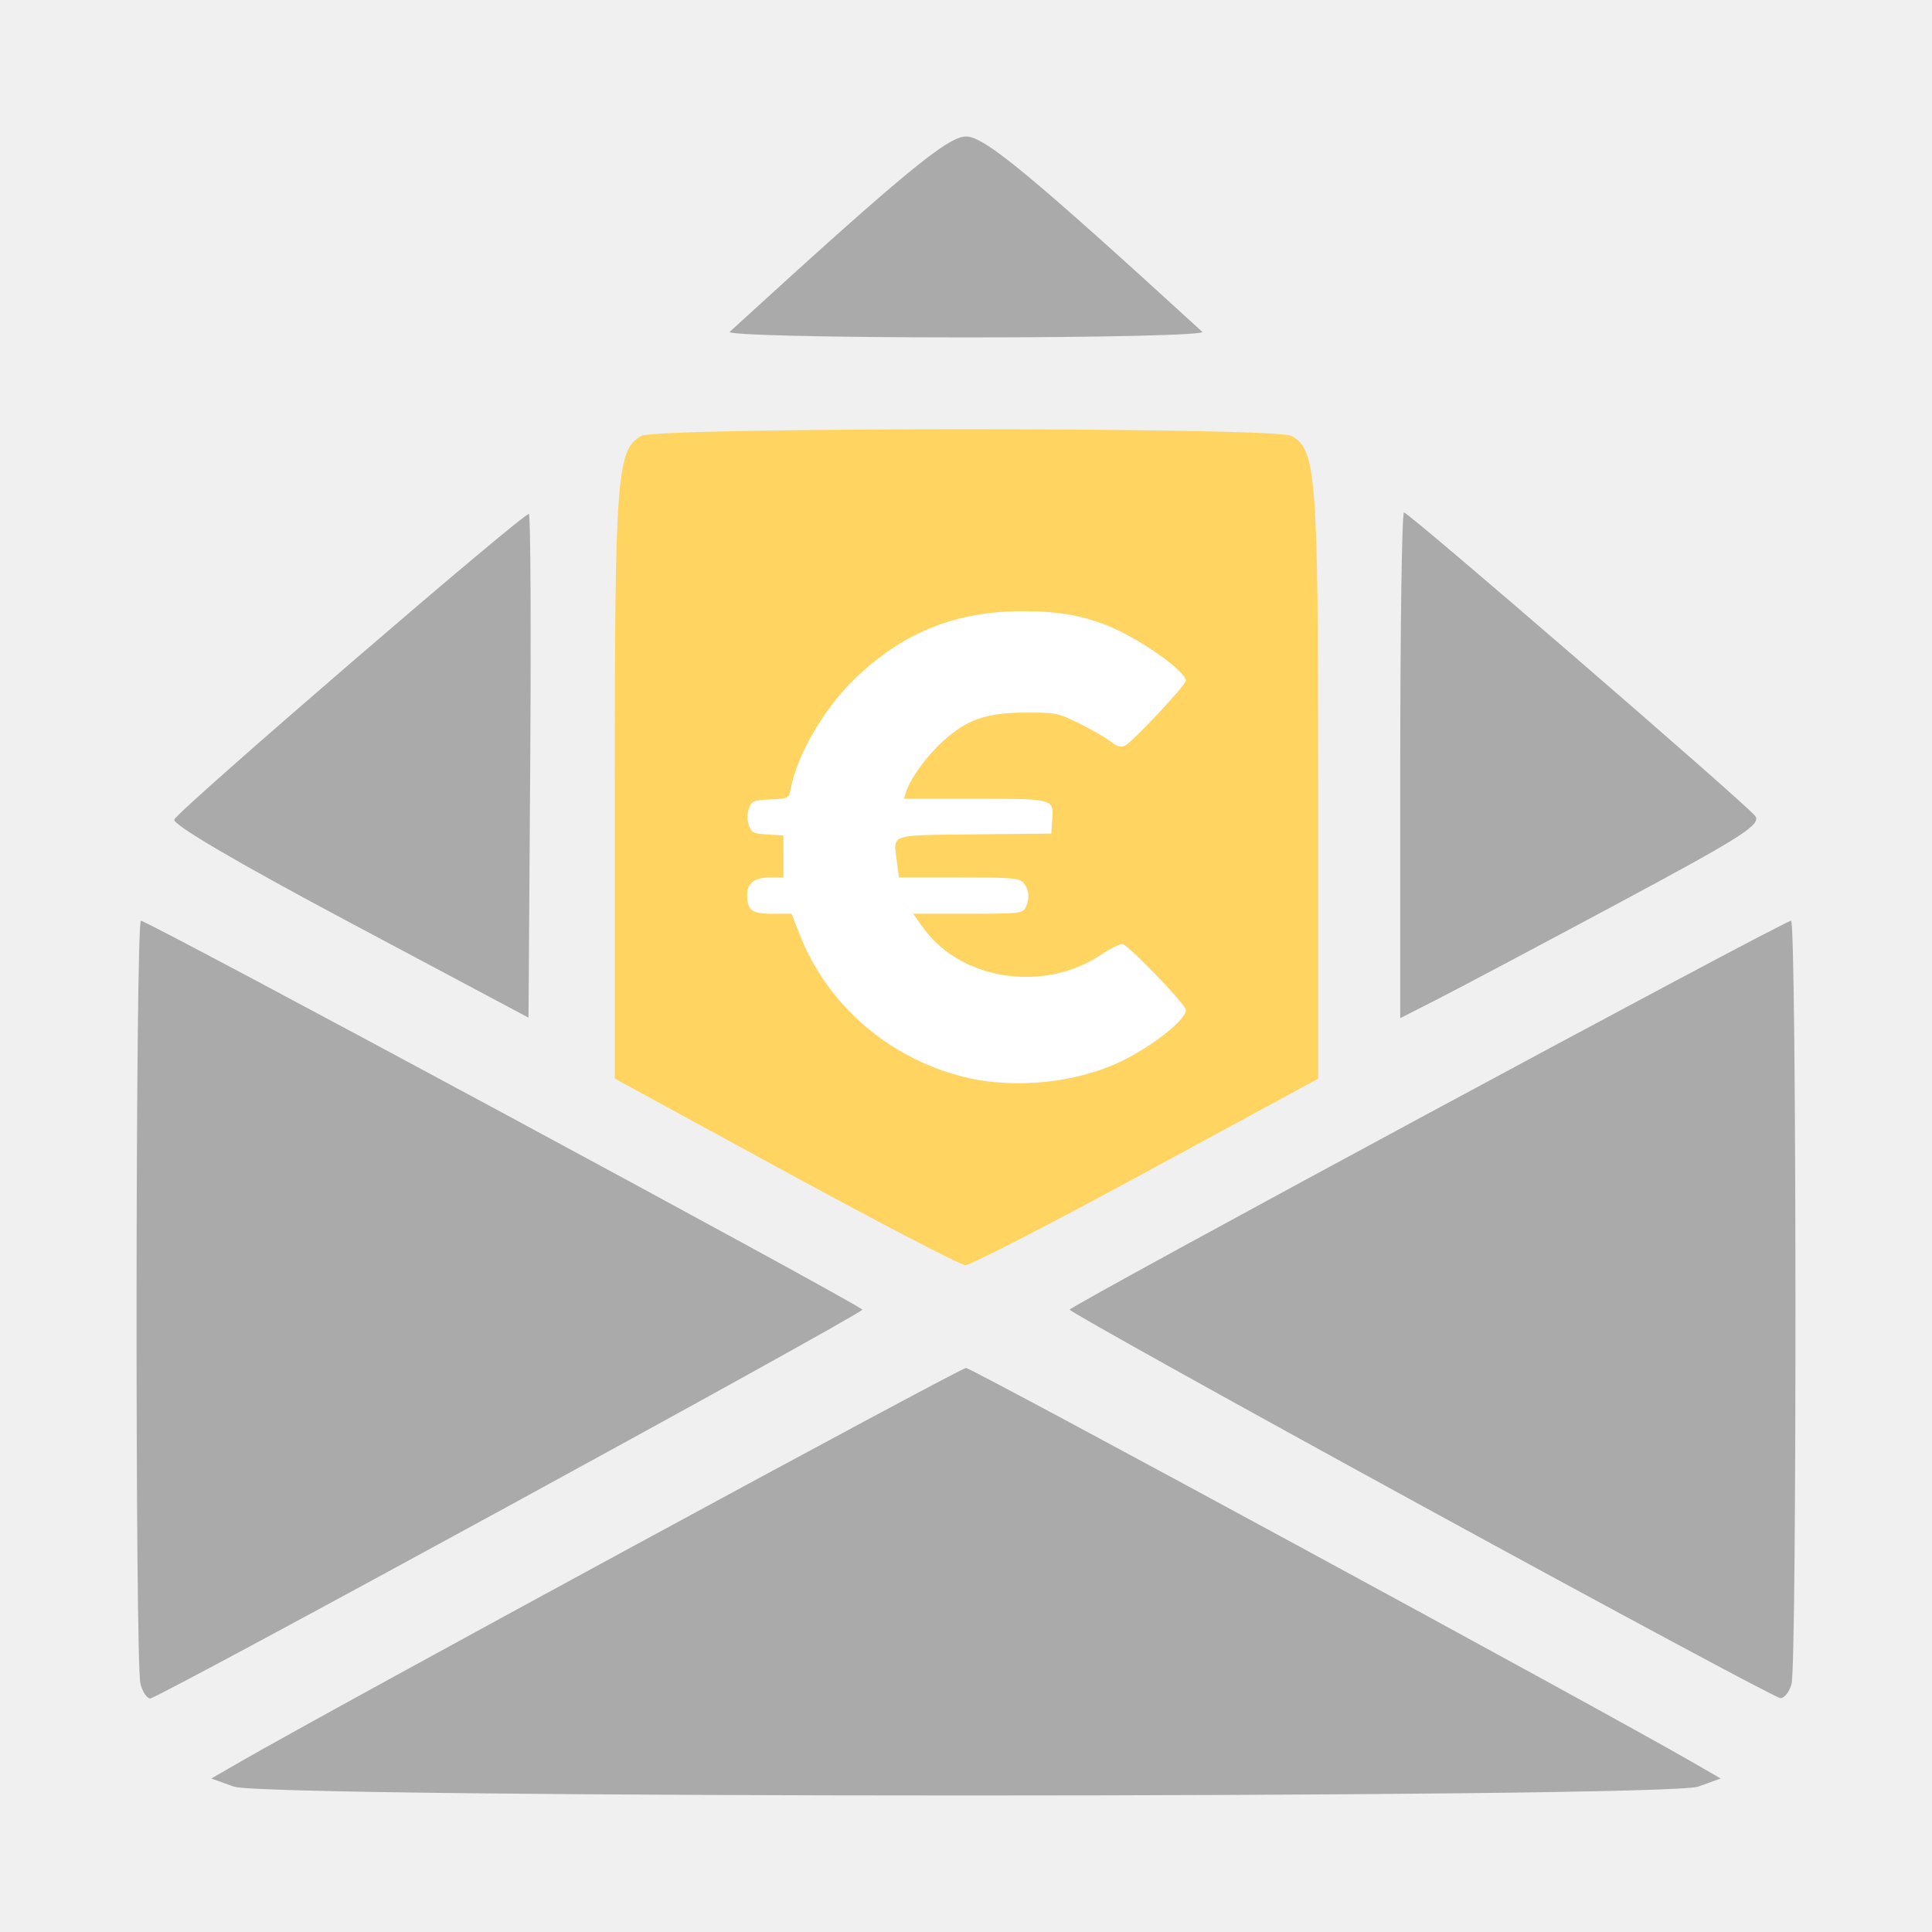
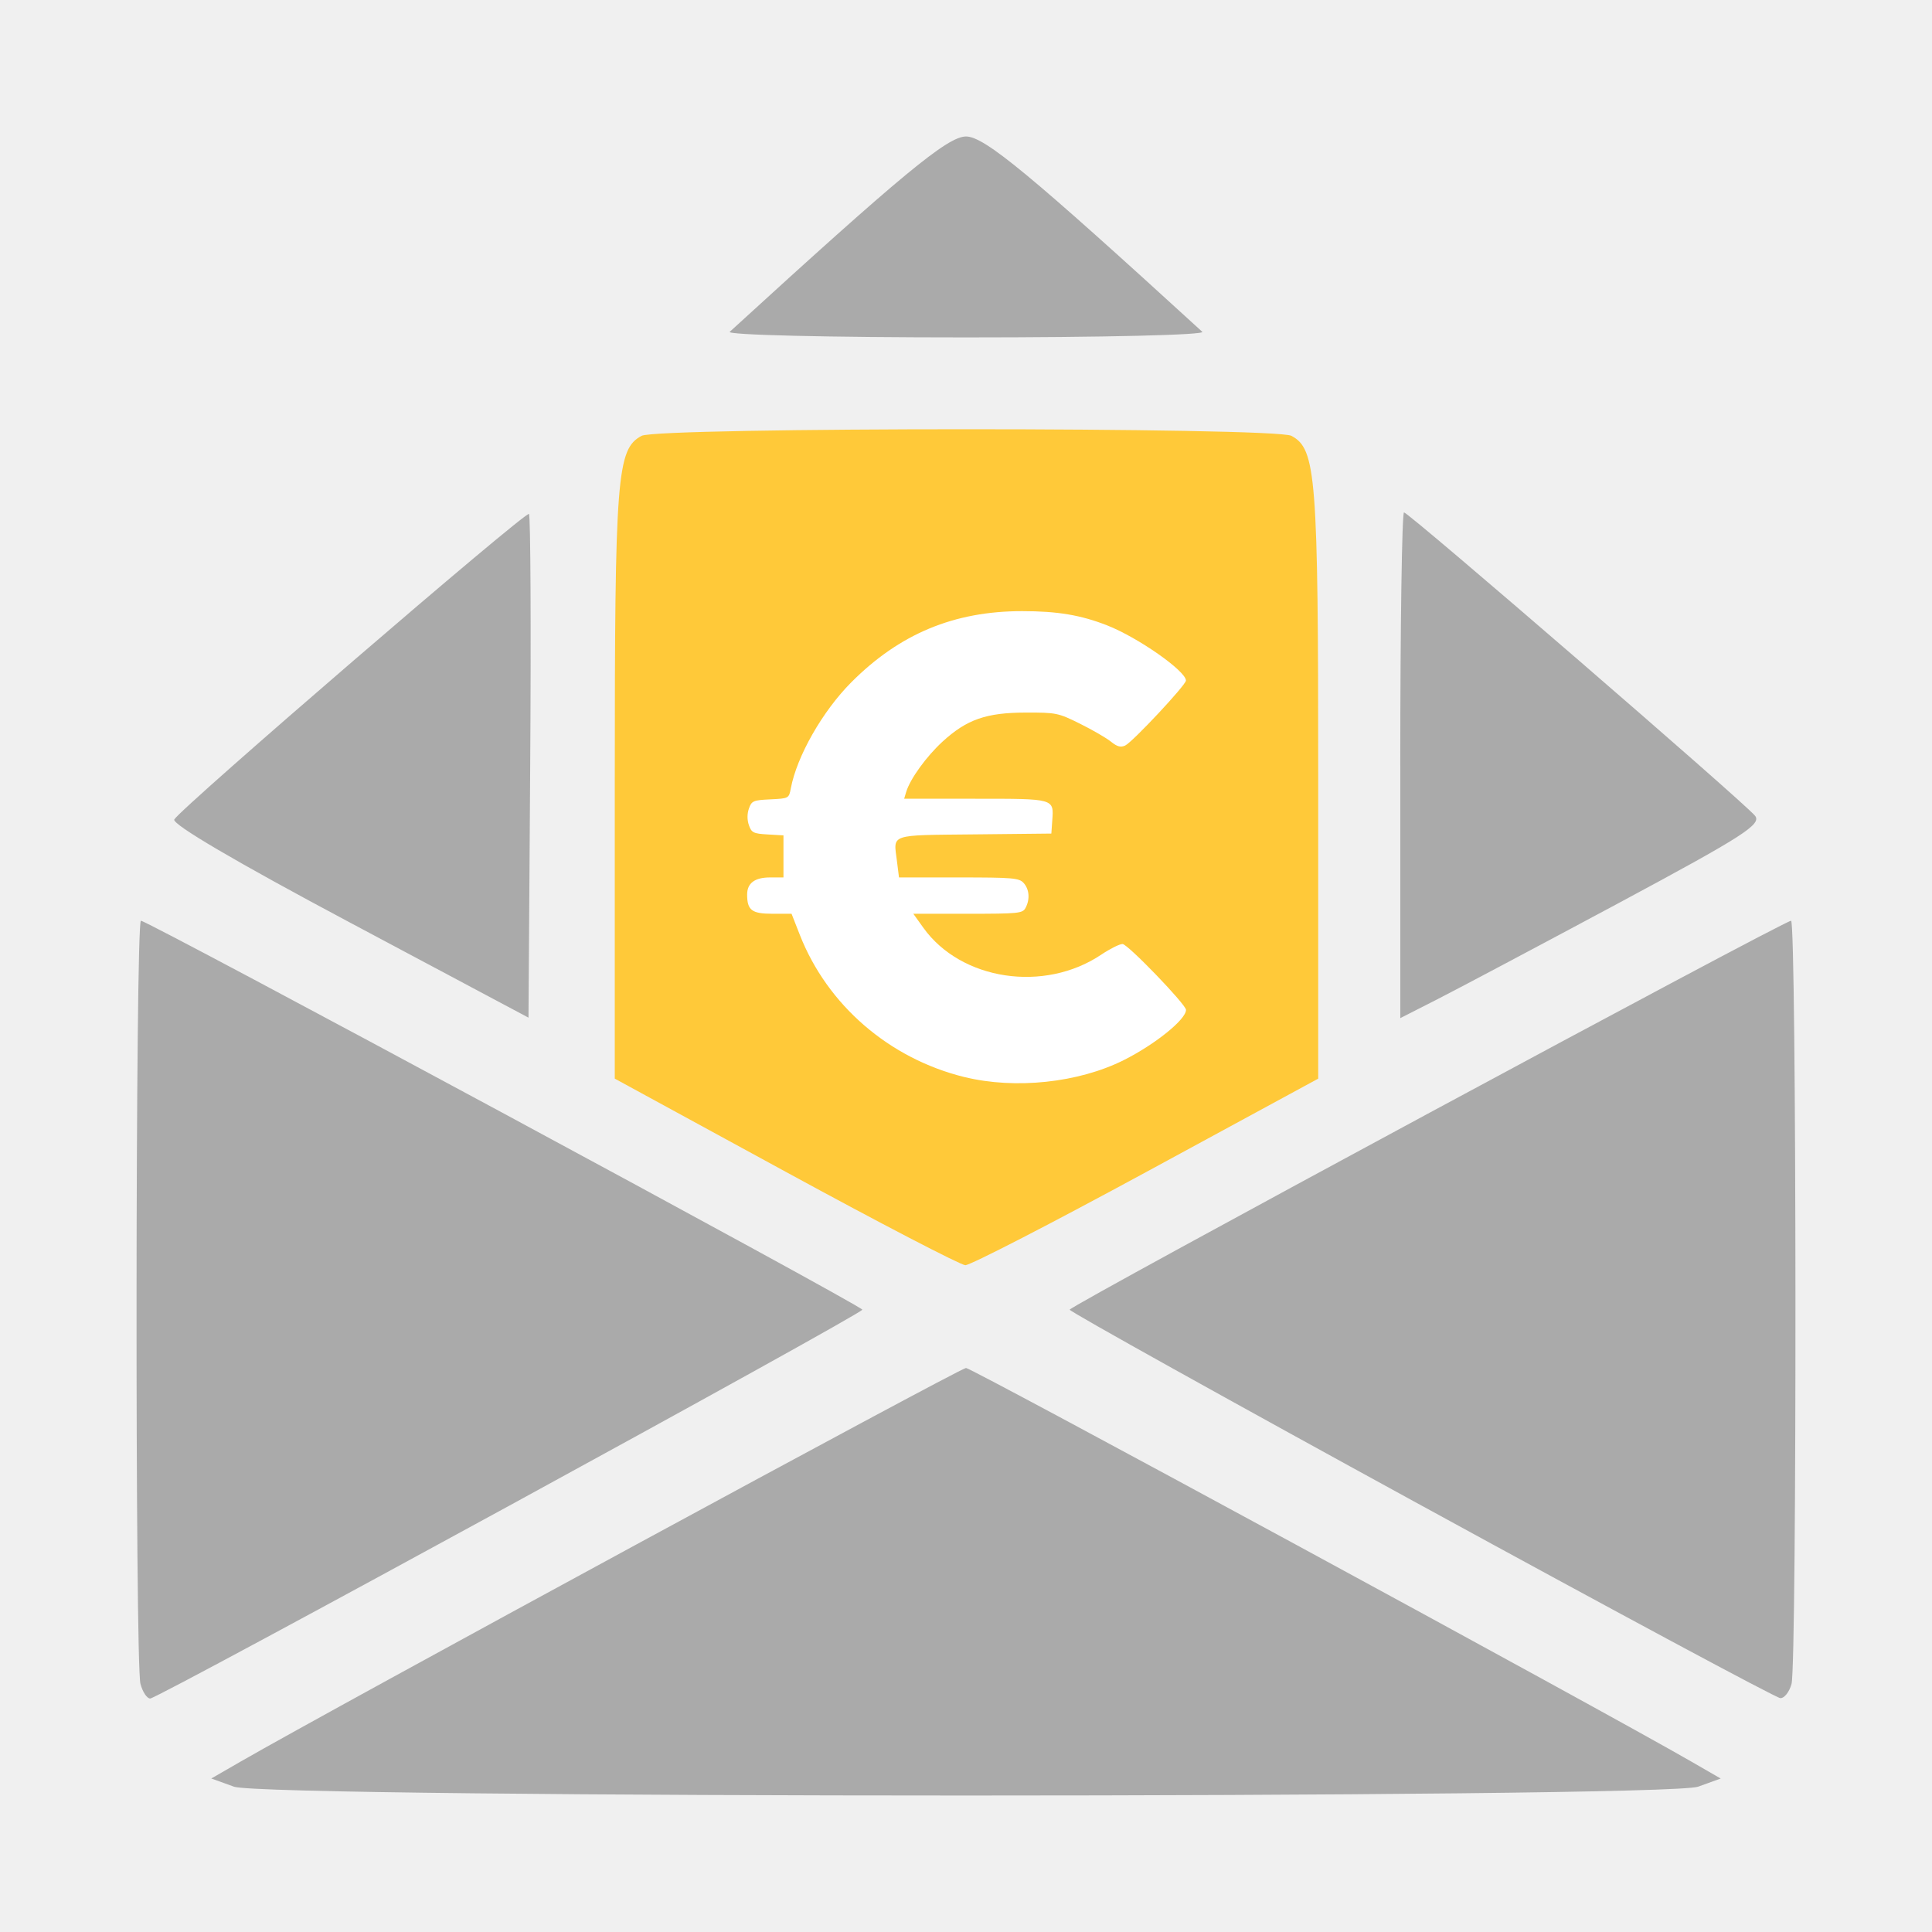
<svg xmlns="http://www.w3.org/2000/svg" version="1.1" id="svg4644" viewBox="0 0 50.151 50.154" height="14.154mm" width="14.154mm">
  <defs id="defs4646" />
-   <g transform="translate(-47.89427,-127.1783)" id="layer1">
-     <g id="g6183" transform="matrix(0.1682542,0,0,0.1682542,12.28938,64.93197)" style="display:inline">
-       <path id="path6077" d="m 247.678,645.608 -3.47,-1.253 4.47,-2.579 c 14.214,-8.202 111.07,-60.763 111.97,-60.763 0.9,0 97.756,52.561 111.97,60.763 l 4.47,2.579 -3.47,1.253 c -5.056,1.826 -220.883,1.826 -225.94,0 z m -14.4,-15.845 c -0.851,-3.176 -0.782,-117.75 0.071,-117.75 1.104,0 111.299,59.414 111.299,60.009 0,0.667 -108.653,59.991 -109.874,59.991 -0.491,0 -1.164,-1.012 -1.496,-2.25 z m 197.62,-27.536 c -29.837,-16.32 -54.25,-29.912 -54.25,-30.204 0,-0.595 110.195,-60.009 111.299,-60.009 0.853,0 0.922,114.574 0.071,117.75 -0.332,1.238 -1.113,2.224 -1.736,2.193 -0.623,-0.031 -25.546,-13.41 -55.383,-29.729 z m -97.5,-53.333 -25.75,-14.037 0,-44.773 c 0,-46.143 0.306,-50.094 4.039,-52.092 2.468,-1.321 95.453,-1.321 97.921,0 3.733,1.998 4.039,5.949 4.039,52.093 l 0,44.774 -25.928,14.077 c -14.26,7.742 -26.523,14.059 -27.25,14.036 -0.727,-0.023 -12.909,-6.358 -27.072,-14.078 z m 32.25,-1.881 c 1.543,-1.543 2,-3.333 2,-7.839 0,-5.106 0.286,-5.97 2.277,-6.877 14.204,-6.472 17.151,-26.676 5.396,-36.997 -3.547,-3.114 -7.417,-4.623 -14.786,-5.766 -8.541,-1.324 -10.04,-11.611 -2.131,-14.619 2.689,-1.022 7.905,0.777 10.17,3.509 2.686,3.238 6.618,4.644 9.845,3.518 2.84,-0.99 5.228,-4.415 5.228,-7.499 0,-2.378 -7.61,-9.951 -11.978,-11.921 l -4.022,-1.813 0,-5.848 c 0,-6.831 -2.145,-9.848 -7,-9.848 -4.814,0 -6.995,3.024 -7.032,9.75 -0.031,5.713 -0.06,5.767 -4.433,8.42 -6.288,3.814 -9.819,9.598 -10.351,16.955 -0.987,13.649 6.498,21.962 21.928,24.354 1.987,0.308 4.424,1.457 5.417,2.553 4.124,4.557 0.706,12.301 -5.43,12.301 -1.656,0 -4.743,-1.2 -6.859,-2.667 -6.804,-4.715 -13.574,-2.543 -13.574,4.354 0,3.627 2.932,6.957 8.921,10.135 l 4.413,2.341 0,5.752 c 0,6.729 2.17,9.752 7,9.752 1.667,0 3.889,-0.889 5,-2 z M 265.497,512.24 c -17.481,-9.31 -27.411,-15.141 -27,-15.854 1.057,-1.833 54.225,-47.632 54.72,-47.136 0.25,0.25 0.336,17.838 0.192,39.085 l -0.262,38.631 -27.65,-14.727 z m 162.15,-24.212 c 0,-21.458 0.259,-39.014 0.575,-39.014 0.73,0 52.5,44.737 54.158,46.8 1.063,1.324 -1.818,3.171 -21,13.456 -12.228,6.557 -24.82,13.238 -27.983,14.847 l -5.75,2.926 0,-39.014 z m -103.45,-66.883 c 26.692,-24.41 33.613,-30.131 36.45,-30.131 2.837,0 9.758,5.721 36.45,30.131 0.539,0.493 -15.22,0.869 -36.45,0.869 -21.23,0 -36.989,-0.376 -36.45,-0.869 z" style="fill:#aaaaaa;fill-opacity:1" />
-       <path id="path6077-2" d="m 332.822,550.743 -26.364,-14.372 0,-45.84 c 0,-47.244 0.314,-51.289 4.136,-53.334 2.527,-1.352 97.73,-1.352 100.256,0 3.822,2.046 4.136,6.091 4.136,53.335 l 0,45.841 -26.546,14.413 c -14.6,7.927 -27.155,14.394 -27.9,14.371 -0.744,-0.024 -13.217,-6.509 -27.718,-14.414 z" style="display:inline;fill:#ffd460;fill-opacity:1" />
-       <path id="path6181" d="m 360.399,536.133 c -11.596,-2.852 -21.139,-11.099 -25.395,-21.947 l -1.274,-3.246 -2.944,0 c -3.195,0 -3.911,-0.544 -3.911,-2.971 0,-1.755 1.177,-2.632 3.535,-2.632 l 2.068,0 0,-3.244 0,-3.244 -2.442,-0.141 c -2.188,-0.126 -2.489,-0.275 -2.891,-1.425 -0.288,-0.823 -0.288,-1.745 3.5e-4,-2.568 0.416,-1.188 0.663,-1.294 3.31,-1.422 2.837,-0.137 2.863,-0.15 3.153,-1.698 0.931,-4.961 4.889,-11.903 9.326,-16.358 7.455,-7.483 15.862,-10.986 26.371,-10.986 5.464,0 9.059,0.605 13.127,2.207 4.759,1.875 12.139,7.046 12.139,8.506 0,0.686 -8.246,9.497 -9.381,10.024 -0.694,0.322 -1.238,0.174 -2.19,-0.598 -0.697,-0.565 -2.843,-1.808 -4.769,-2.763 -3.378,-1.675 -3.675,-1.736 -8.404,-1.725 -6.066,0.014 -9.072,1.063 -12.792,4.463 -2.51,2.294 -5.029,5.775 -5.63,7.781 l -0.315,1.05 10.946,0 c 12.312,0 12.15,-0.046 11.906,3.35 l -0.145,2.019 -11.806,0.125 c -13.356,0.141 -12.55,-0.133 -12.023,4.085 l 0.32,2.56 9.231,0 c 8.35,0 9.305,0.082 10.004,0.854 0.88,0.973 0.997,2.523 0.289,3.846 -0.45,0.842 -1.056,0.903 -8.899,0.903 l -8.416,0 1.546,2.157 c 5.83,8.132 18.662,10.065 27.469,4.138 1.329,-0.894 2.798,-1.626 3.265,-1.626 0.794,0 9.796,9.337 9.796,10.161 0,1.485 -4.782,5.338 -9.642,7.77 -6.967,3.485 -16.715,4.516 -24.529,2.595 z" style="fill:#ffffff" />
-     </g>
-   </g>
+   <path id="path6077" d="M 6.068,46.38 5.484,46.169 6.236,45.735 C 8.628,44.355 24.924,35.512 25.076,35.512 c 0.151,0 16.448,8.844 18.839,10.224 l 0.752,0.434 -0.584,0.211 c -0.851,0.307 -37.165,0.307 -38.015,0 z M 3.645,43.714 c -0.143,-0.534 -0.132,-19.812 0.012,-19.812 0.186,0 18.727,9.997 18.727,10.097 0,0.112 -18.281,10.094 -18.487,10.094 -0.083,0 -0.196,-0.17 -0.252,-0.379 z M 36.895,39.081 c -5.02,-2.746 -9.128,-5.033 -9.128,-5.082 0,-0.1 18.541,-10.097 18.727,-10.097 0.144,0 0.155,19.278 0.012,19.812 -0.056,0.208 -0.187,0.374 -0.292,0.369 -0.105,-0.005 -4.298,-2.256 -9.318,-5.002 z m -16.405,-8.974 -4.333,-2.362 0,-7.533 c 0,-7.764 0.052,-8.429 0.68,-8.765 0.415,-0.222 16.06,-0.222 16.476,0 0.628,0.336 0.68,1.001 0.68,8.765 l 0,7.533 -4.362,2.369 c -2.399,1.303 -4.463,2.365 -4.585,2.362 -0.122,-0.004 -2.172,-1.07 -4.555,-2.369 z m 5.426,-0.316 c 0.26,-0.26 0.337,-0.561 0.337,-1.319 0,-0.859 0.048,-1.004 0.383,-1.157 2.39,-1.089 2.886,-4.488 0.908,-6.225 -0.597,-0.524 -1.248,-0.778 -2.488,-0.97 -1.437,-0.223 -1.689,-1.954 -0.358,-2.46 0.452,-0.172 1.33,0.131 1.711,0.59 0.452,0.545 1.113,0.781 1.657,0.592 0.478,-0.167 0.88,-0.743 0.88,-1.262 0,-0.4 -1.28,-1.674 -2.015,-2.006 l -0.677,-0.305 0,-0.984 c 0,-1.149 -0.361,-1.657 -1.178,-1.657 -0.81,0 -1.177,0.509 -1.183,1.64 -0.005,0.961 -0.01,0.97 -0.746,1.417 -1.058,0.642 -1.652,1.615 -1.742,2.853 -0.166,2.296 1.093,3.695 3.689,4.098 0.334,0.052 0.744,0.245 0.911,0.43 0.694,0.767 0.119,2.07 -0.914,2.07 -0.279,0 -0.798,-0.202 -1.154,-0.449 -1.145,-0.793 -2.284,-0.428 -2.284,0.733 0,0.61 0.493,1.171 1.501,1.705 l 0.742,0.394 0,0.968 c 0,1.132 0.365,1.641 1.178,1.641 0.28,0 0.654,-0.15 0.841,-0.337 z M 9.066,23.94 C 6.125,22.374 4.454,21.393 4.523,21.273 c 0.178,-0.308 9.124,-8.014 9.207,-7.931 0.042,0.042 0.057,3.001 0.032,6.576 l -0.044,6.5 -4.652,-2.478 z M 36.349,19.866 c 0,-3.61 0.044,-6.564 0.097,-6.564 0.123,0 8.833,7.527 9.112,7.874 0.179,0.223 -0.306,0.533 -3.533,2.264 -2.057,1.103 -4.176,2.227 -4.708,2.498 l -0.967,0.492 0,-6.564 z M 18.943,8.613 c 4.491,-4.107 5.656,-5.07 6.133,-5.07 0.477,0 1.642,0.963 6.133,5.07 0.091,0.083 -2.561,0.146 -6.133,0.146 -3.572,0 -6.224,-0.063 -6.133,-0.146 z" style="fill:#aaaaaa;fill-opacity:1" />
+   <path id="path6077-2" d="m 20.394,30.419 -4.436,-2.418 0,-7.713 c 0,-7.949 0.053,-8.63 0.696,-8.974 0.425,-0.228 16.443,-0.228 16.869,0 0.643,0.344 0.696,1.025 0.696,8.974 l 0,7.713 -4.467,2.425 c -2.457,1.334 -4.569,2.422 -4.694,2.418 -0.125,-0.004 -2.224,-1.095 -4.664,-2.425 z" style="display:inline;fill:#ffc939;fill-opacity:1" />
+   <path id="path6181" d="m 25.034,27.96 c -1.951,-0.48 -3.557,-1.867 -4.273,-3.693 l -0.214,-0.546 -0.495,0 c -0.538,0 -0.658,-0.092 -0.658,-0.5 0,-0.295 0.198,-0.443 0.595,-0.443 l 0.348,0 0,-0.546 0,-0.546 -0.411,-0.024 c -0.368,-0.021 -0.419,-0.046 -0.486,-0.24 -0.048,-0.138 -0.048,-0.294 5.9e-5,-0.432 0.07,-0.2 0.112,-0.218 0.557,-0.239 0.477,-0.023 0.482,-0.025 0.531,-0.286 0.157,-0.835 0.823,-2.003 1.569,-2.752 1.254,-1.259 2.669,-1.848 4.437,-1.848 0.919,0 1.524,0.102 2.209,0.371 0.801,0.315 2.042,1.185 2.042,1.431 0,0.115 -1.387,1.598 -1.578,1.687 -0.117,0.054 -0.208,0.029 -0.369,-0.101 -0.117,-0.095 -0.478,-0.304 -0.802,-0.465 -0.568,-0.282 -0.618,-0.292 -1.414,-0.29 -1.021,0.002 -1.526,0.179 -2.152,0.751 -0.422,0.386 -0.846,0.972 -0.947,1.309 l -0.053,0.177 1.842,0 c 2.071,0 2.044,-0.008 2.003,0.564 l -0.024,0.34 -1.986,0.021 c -2.247,0.024 -2.112,-0.022 -2.023,0.687 l 0.054,0.431 1.553,0 c 1.405,0 1.566,0.014 1.683,0.144 0.148,0.164 0.168,0.425 0.049,0.647 -0.076,0.142 -0.178,0.152 -1.497,0.152 l -1.416,0 0.26,0.363 c 0.981,1.368 3.14,1.693 4.622,0.696 0.224,-0.15 0.471,-0.274 0.549,-0.274 0.134,0 1.648,1.571 1.648,1.71 0,0.25 -0.805,0.898 -1.622,1.307 -1.172,0.586 -2.812,0.76 -4.127,0.437 z" style="fill:#ffffff" />
</svg>
